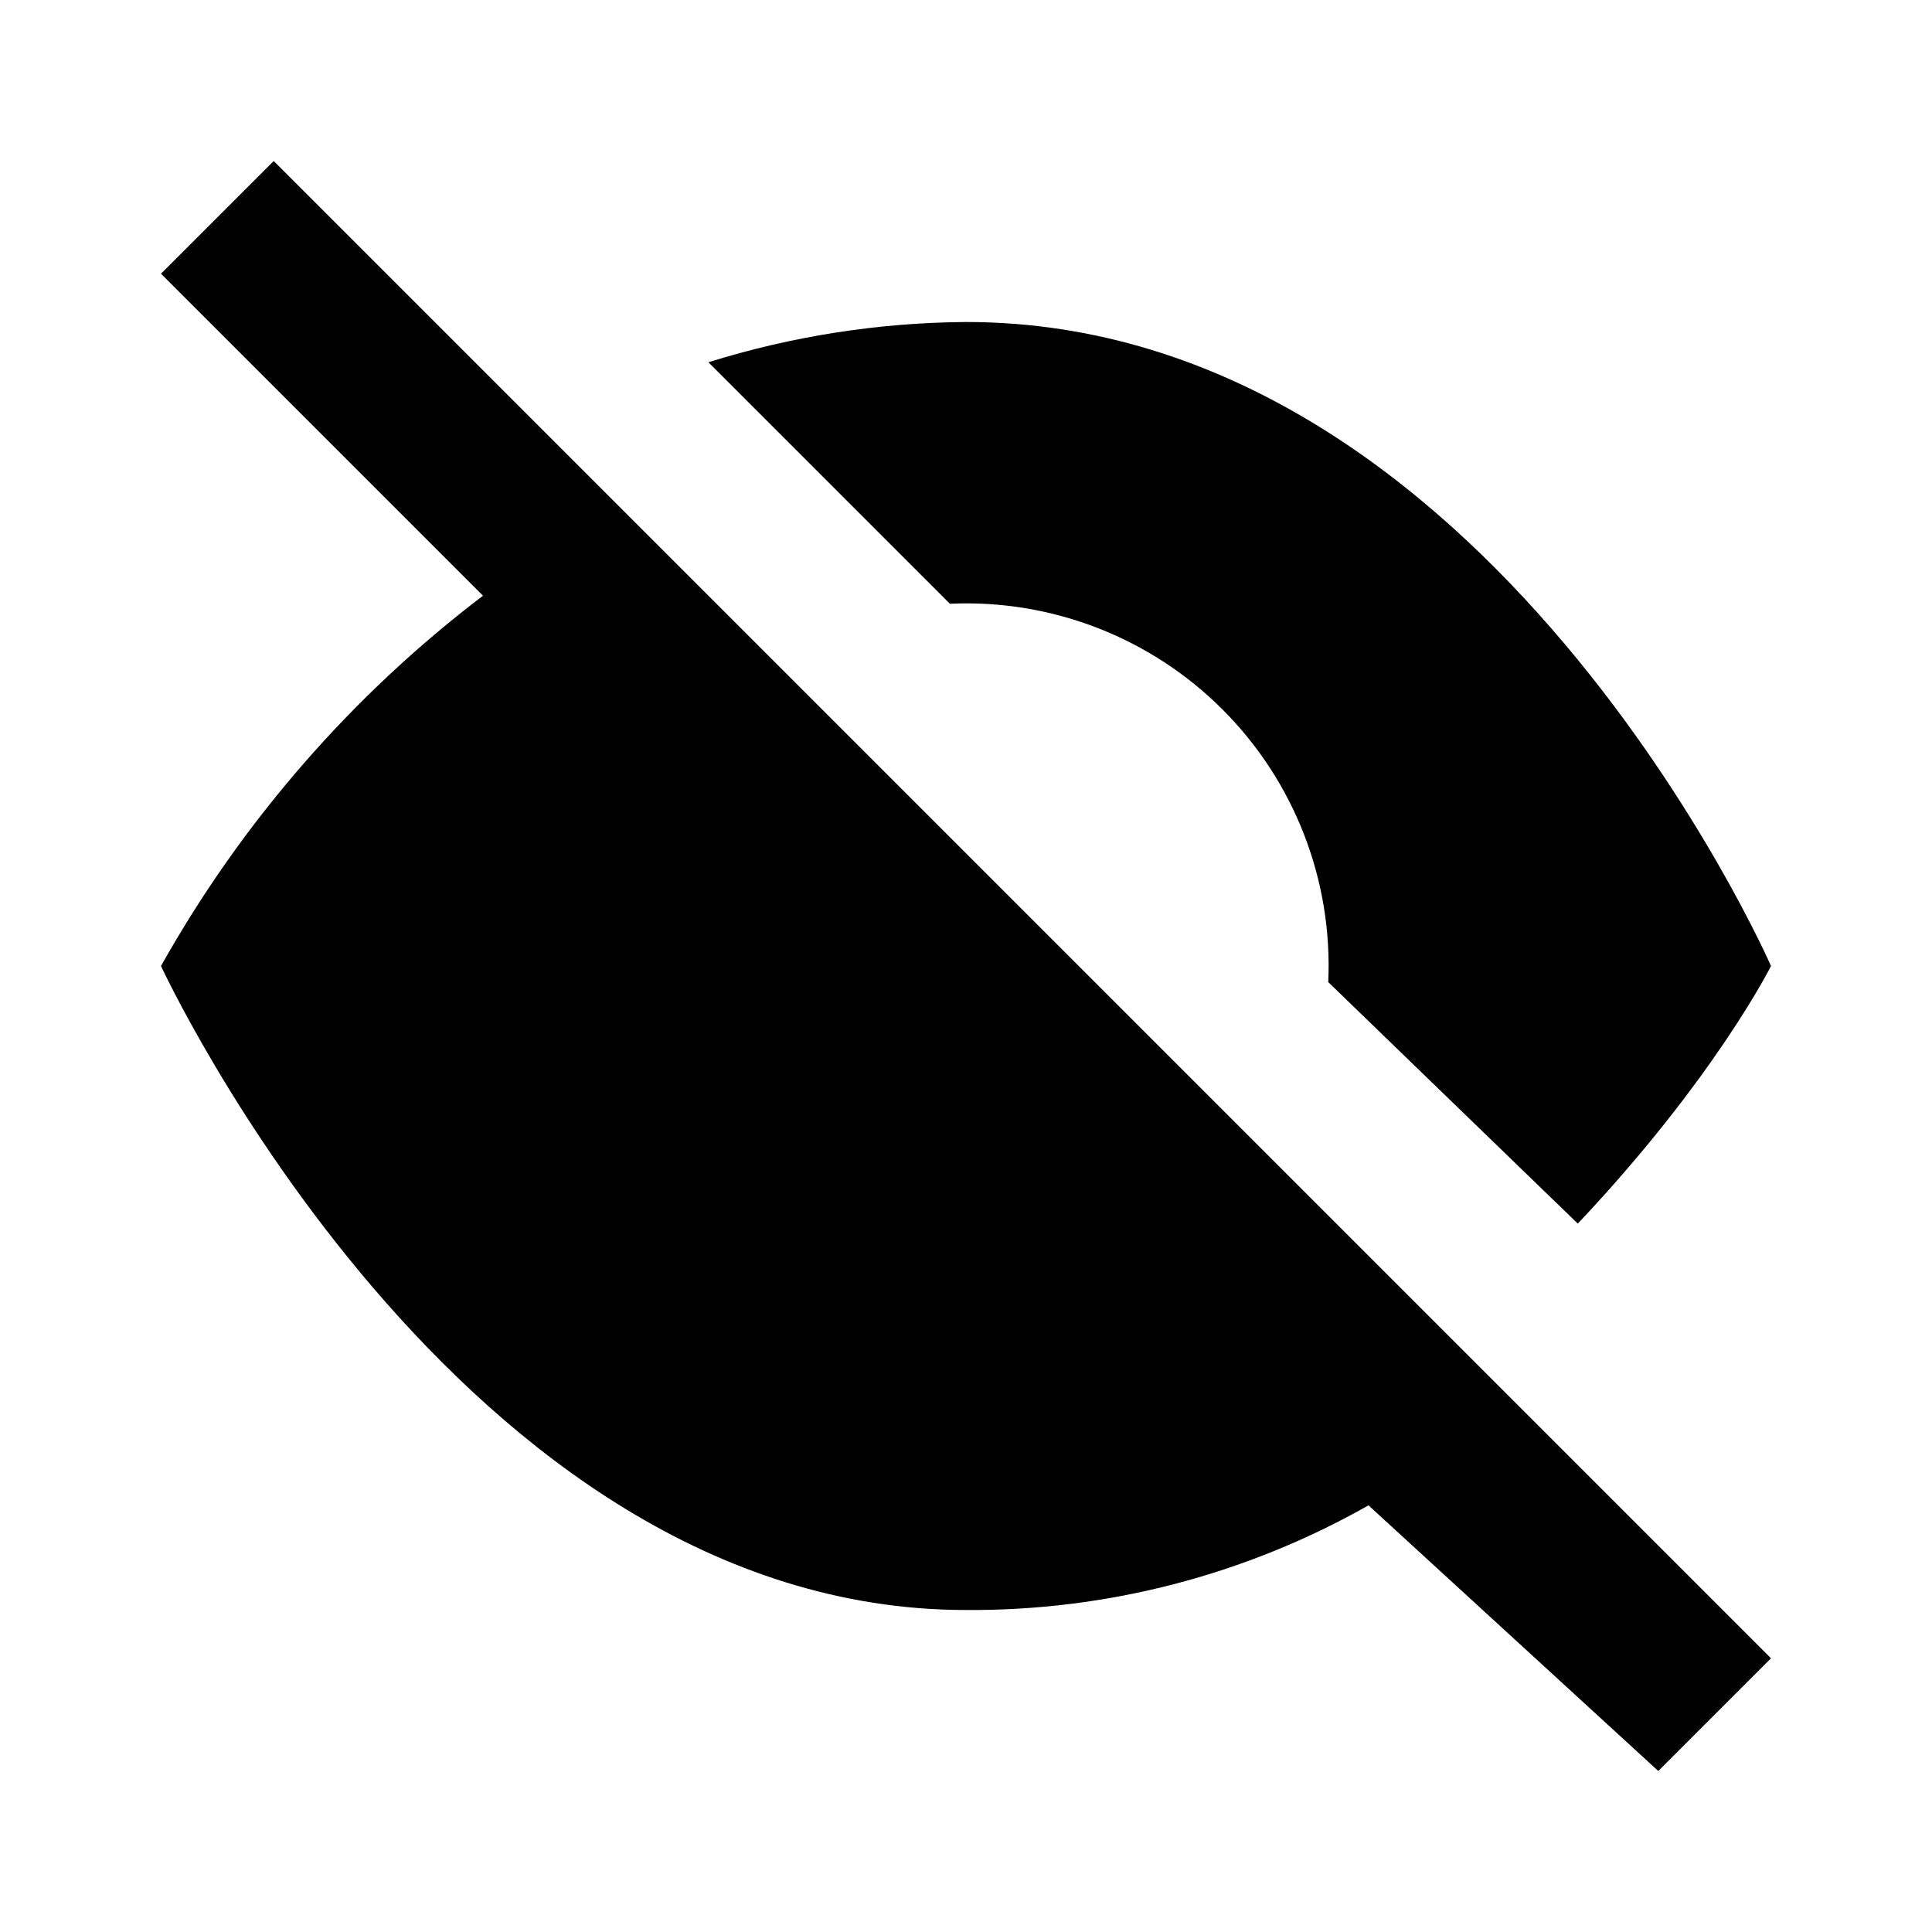
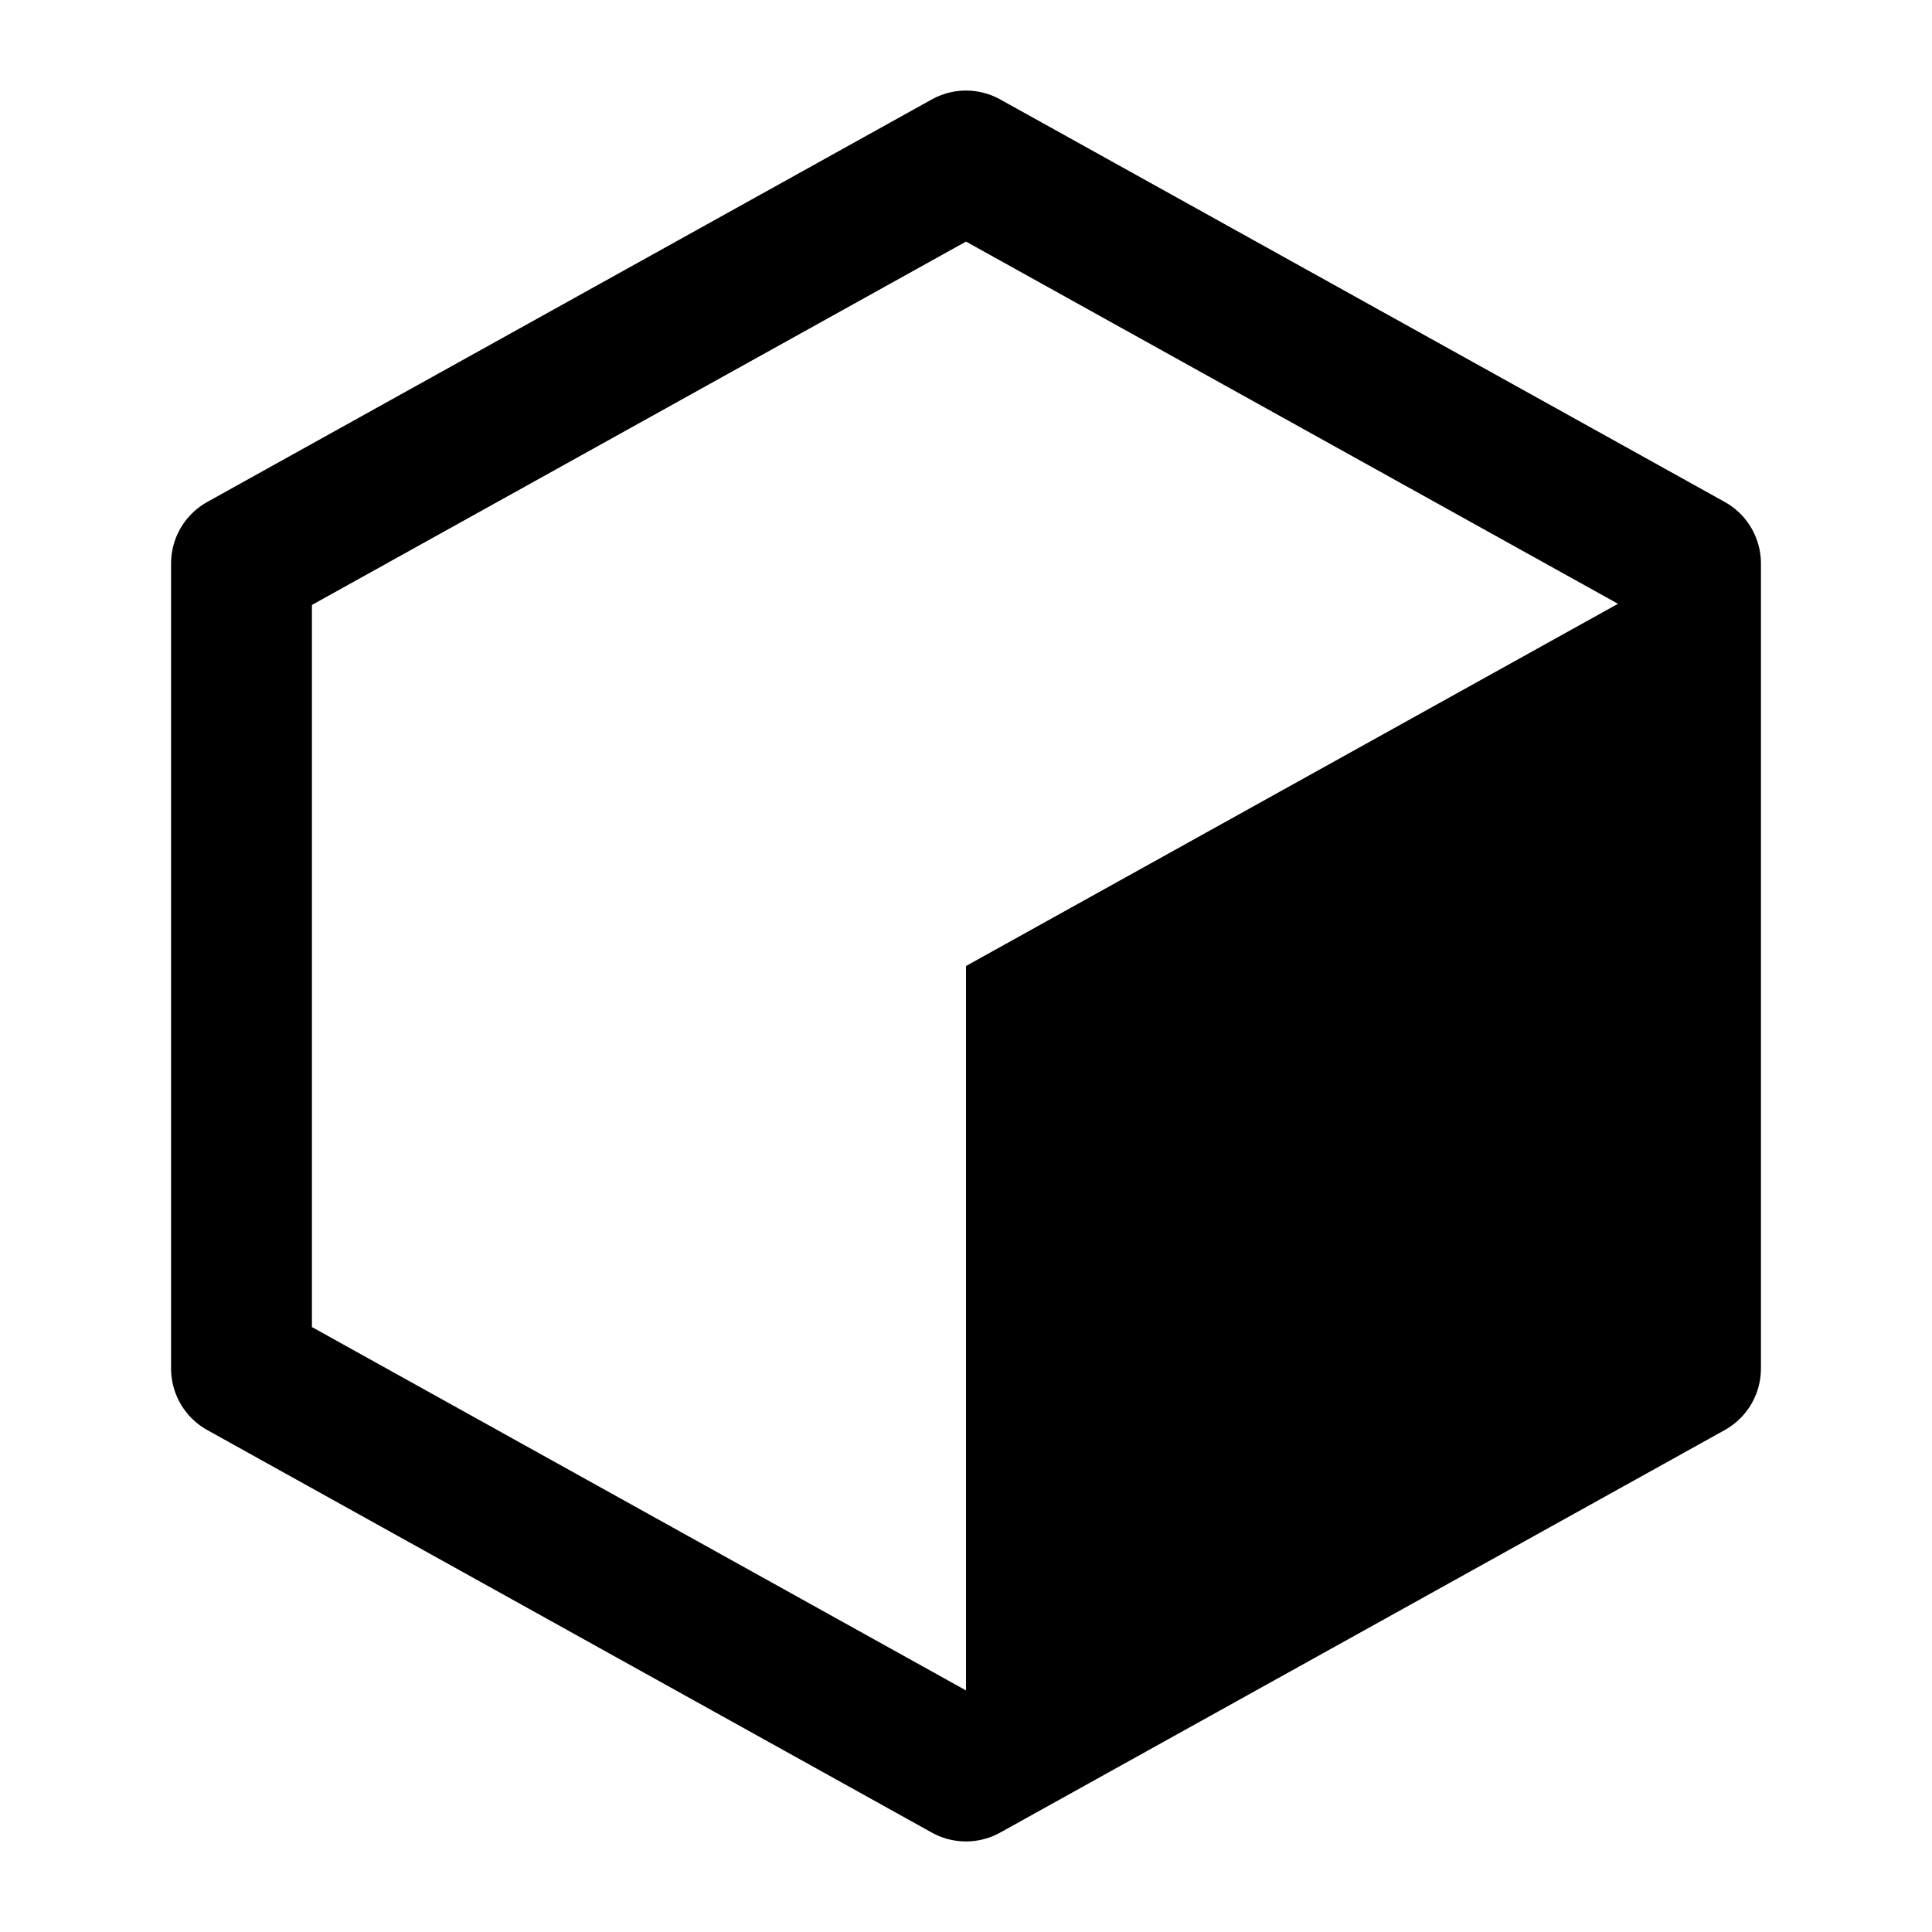
<svg xmlns="http://www.w3.org/2000/svg" viewBox="0 0 24 24" width="24" height="24" role="img" aria-label="Backface Culling">
  <g fill="currentColor" stroke="none">
-     <path d="M3.4 2 2 3.4l4 4A15 15 0 0 0 2 12s3.7 8 10 8a10 10 0 0 0 5-1.3l3.6 3.3 1.4-1.4zM12 4a11 11 0 0 0-3.2.5l3 3a4.5 4.5 0 0 1 4.7 4.7l3.1 3C21.3 13.4 22 12 22 12S18.5 4 12 4z" />
+     <path d="M12 12l9-5v10l-9 5z" />
+   </g>
+   <g fill="none" stroke="currentColor" stroke-width="1.75" stroke-linecap="round" stroke-linejoin="round">
+     <path d="M12 2 21 7v10l-9 5-9-5V7z" />
  </g>
</svg>
